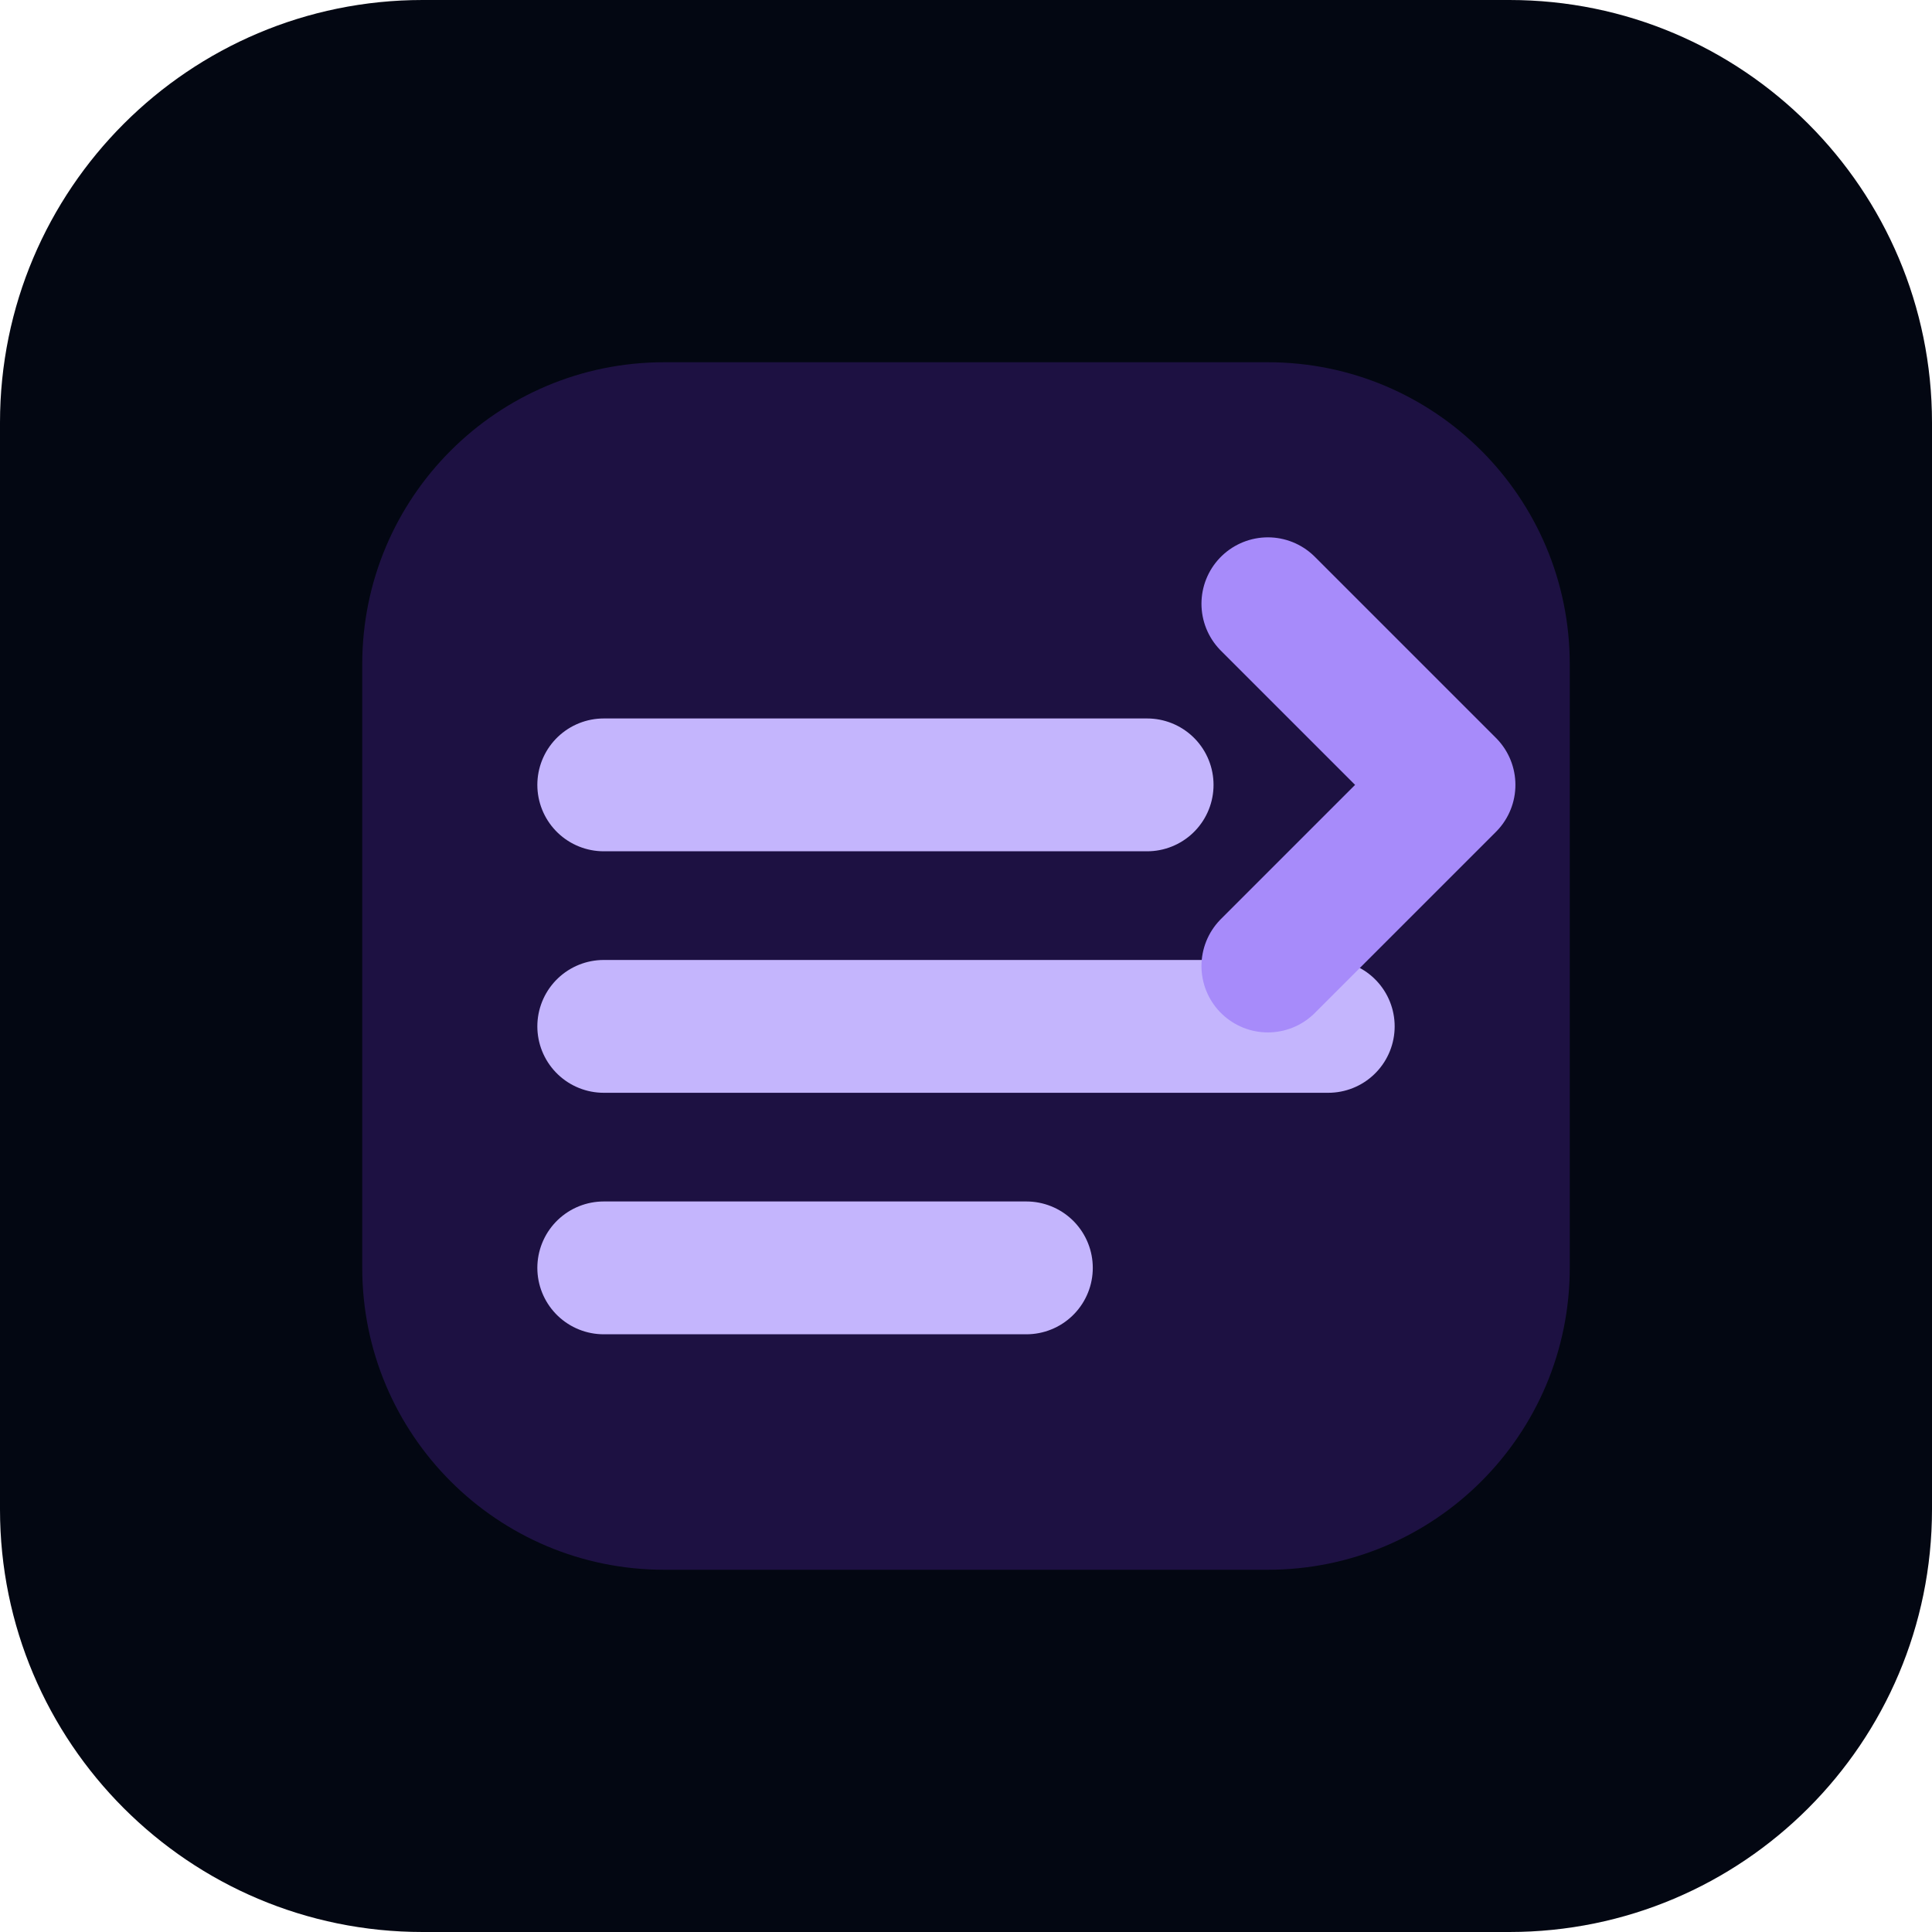
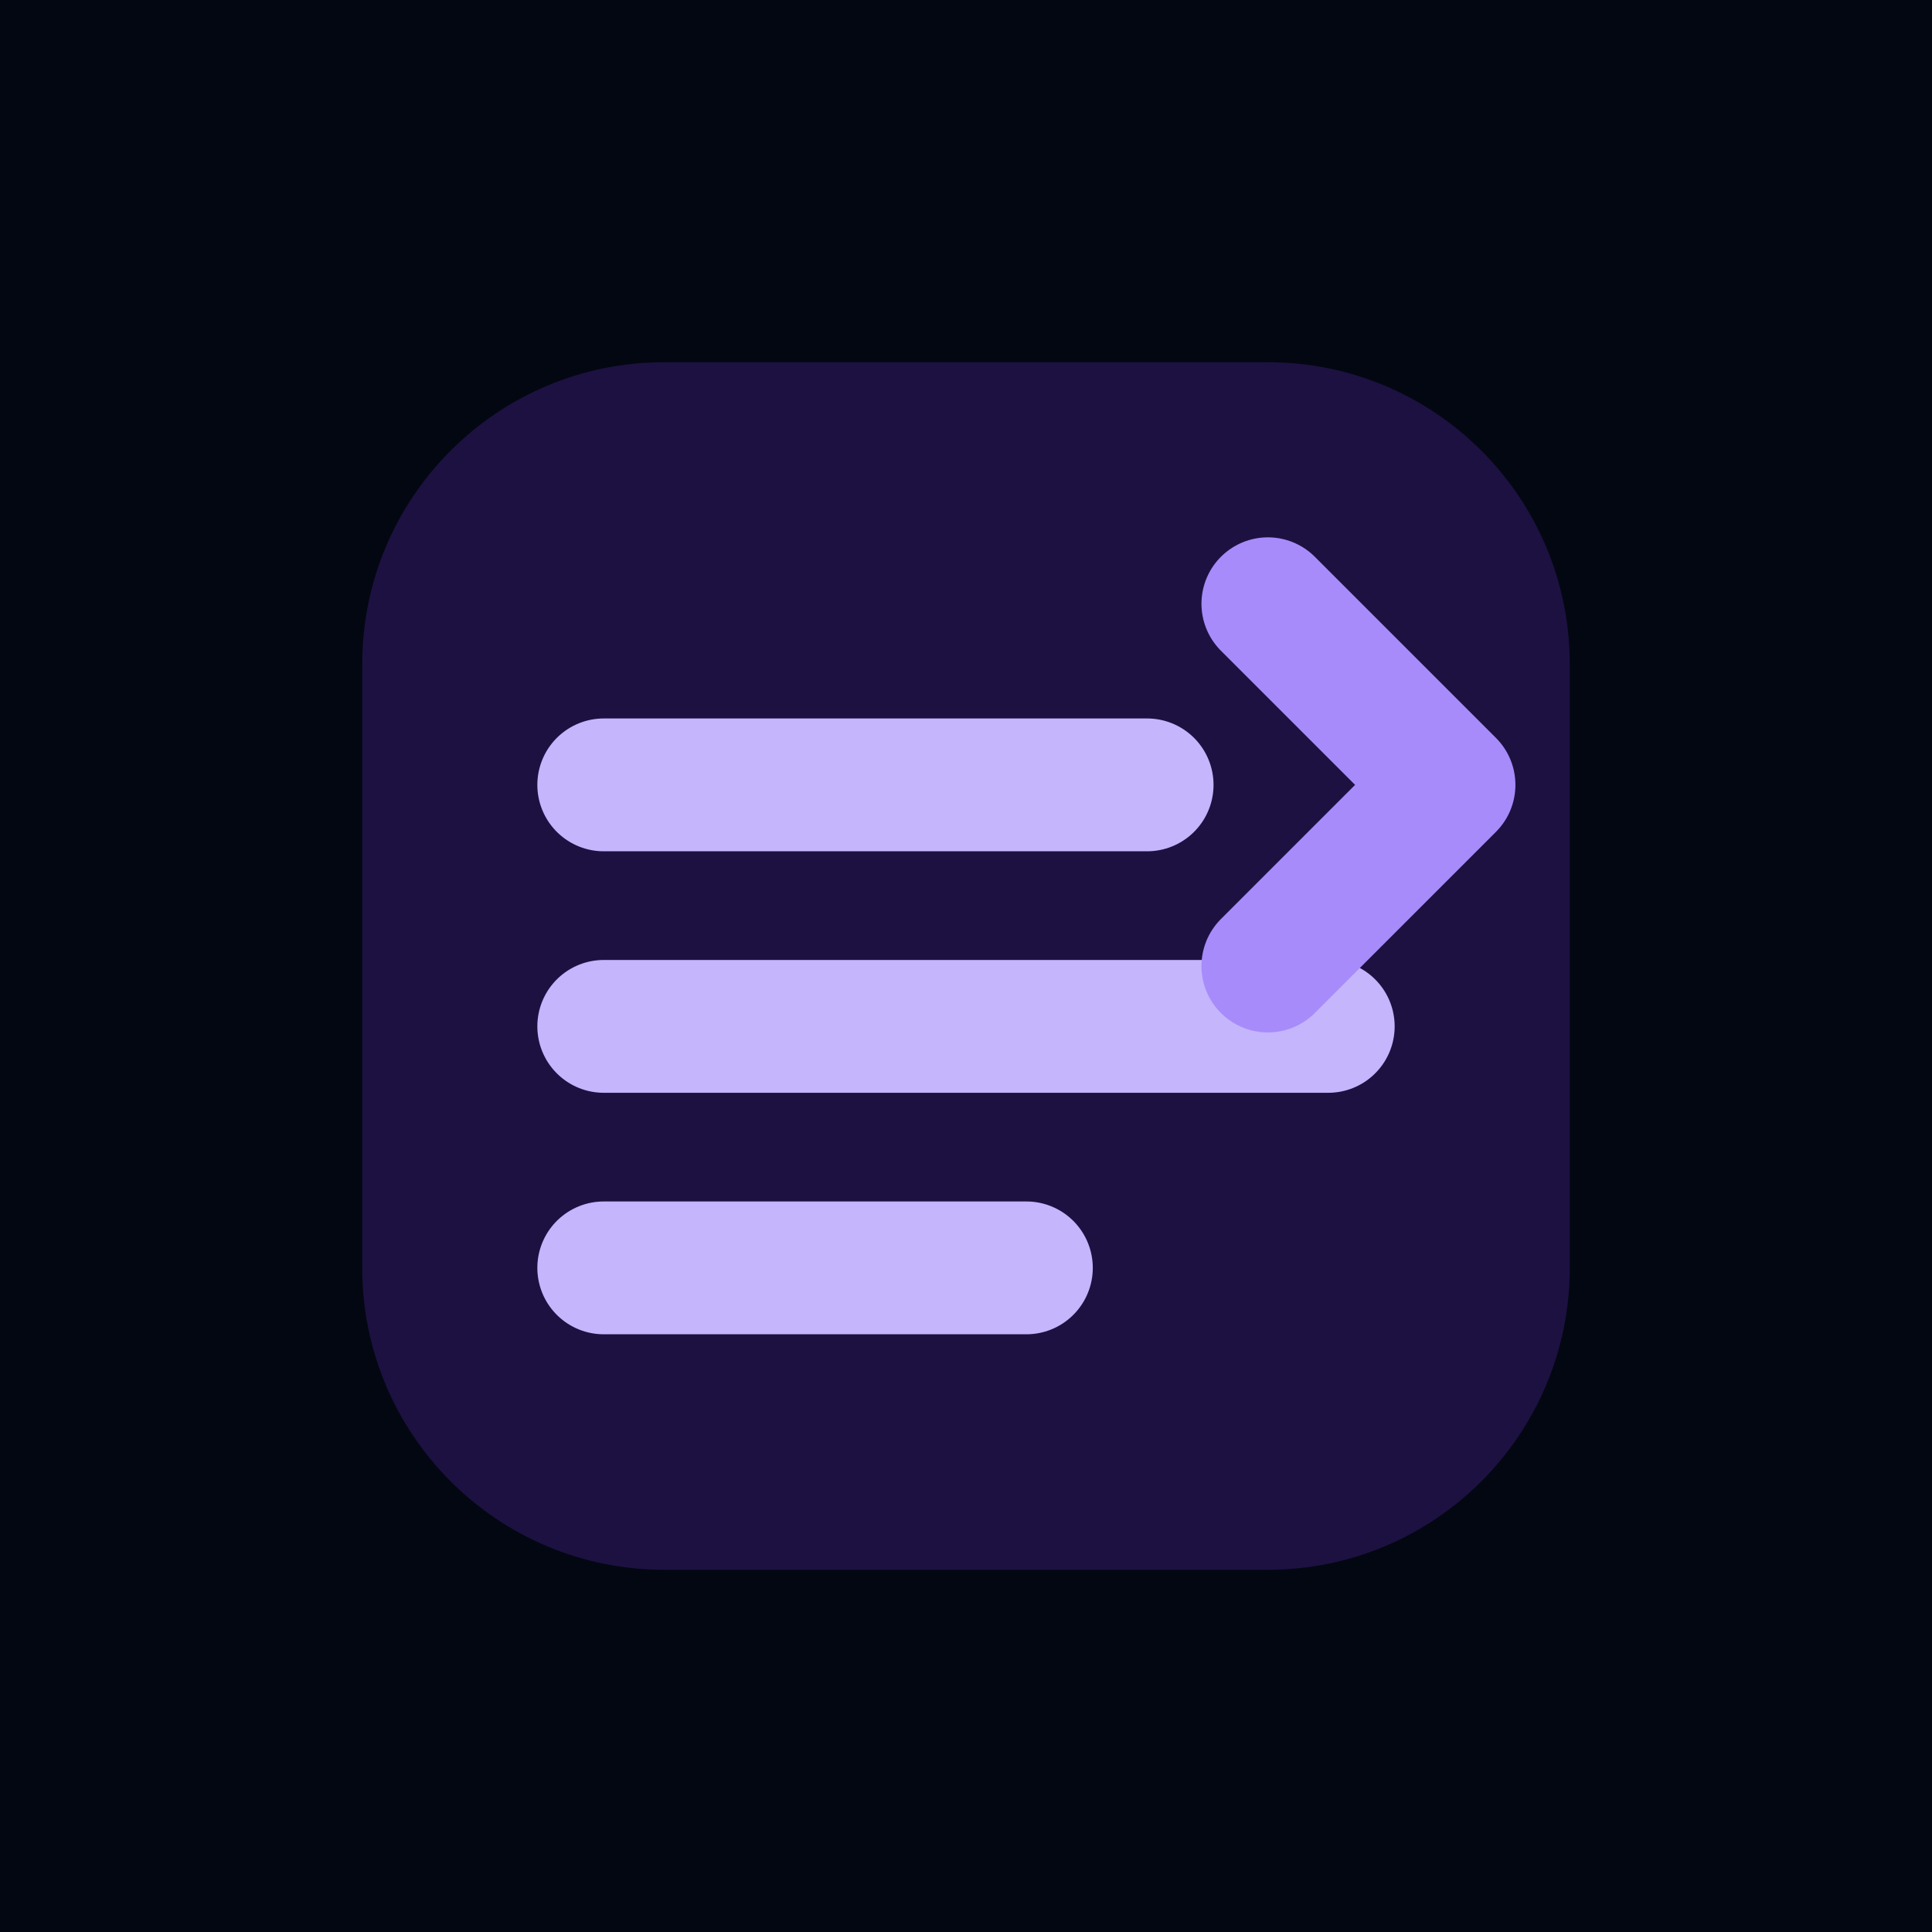
<svg xmlns="http://www.w3.org/2000/svg" viewBox="0 0 32 32" role="img" aria-label="favicon">
-   <rect width="32" height="32" rx="7" fill="#030712" />
+   <rect width="32" height="32" fill="#030712" />
  <rect x="6" y="6" width="20" height="20" rx="5" fill="#7c3aed" fill-opacity=".22" />
  <path fill="none" stroke="#c4b5fd" stroke-width="2.2" stroke-linecap="round" d="M10 13h9M10 17h12M10 21h7" />
  <path fill="none" stroke="#a78bfa" stroke-width="2.2" stroke-linecap="round" stroke-linejoin="round" d="m21 10 3 3-3 3" />
</svg>
